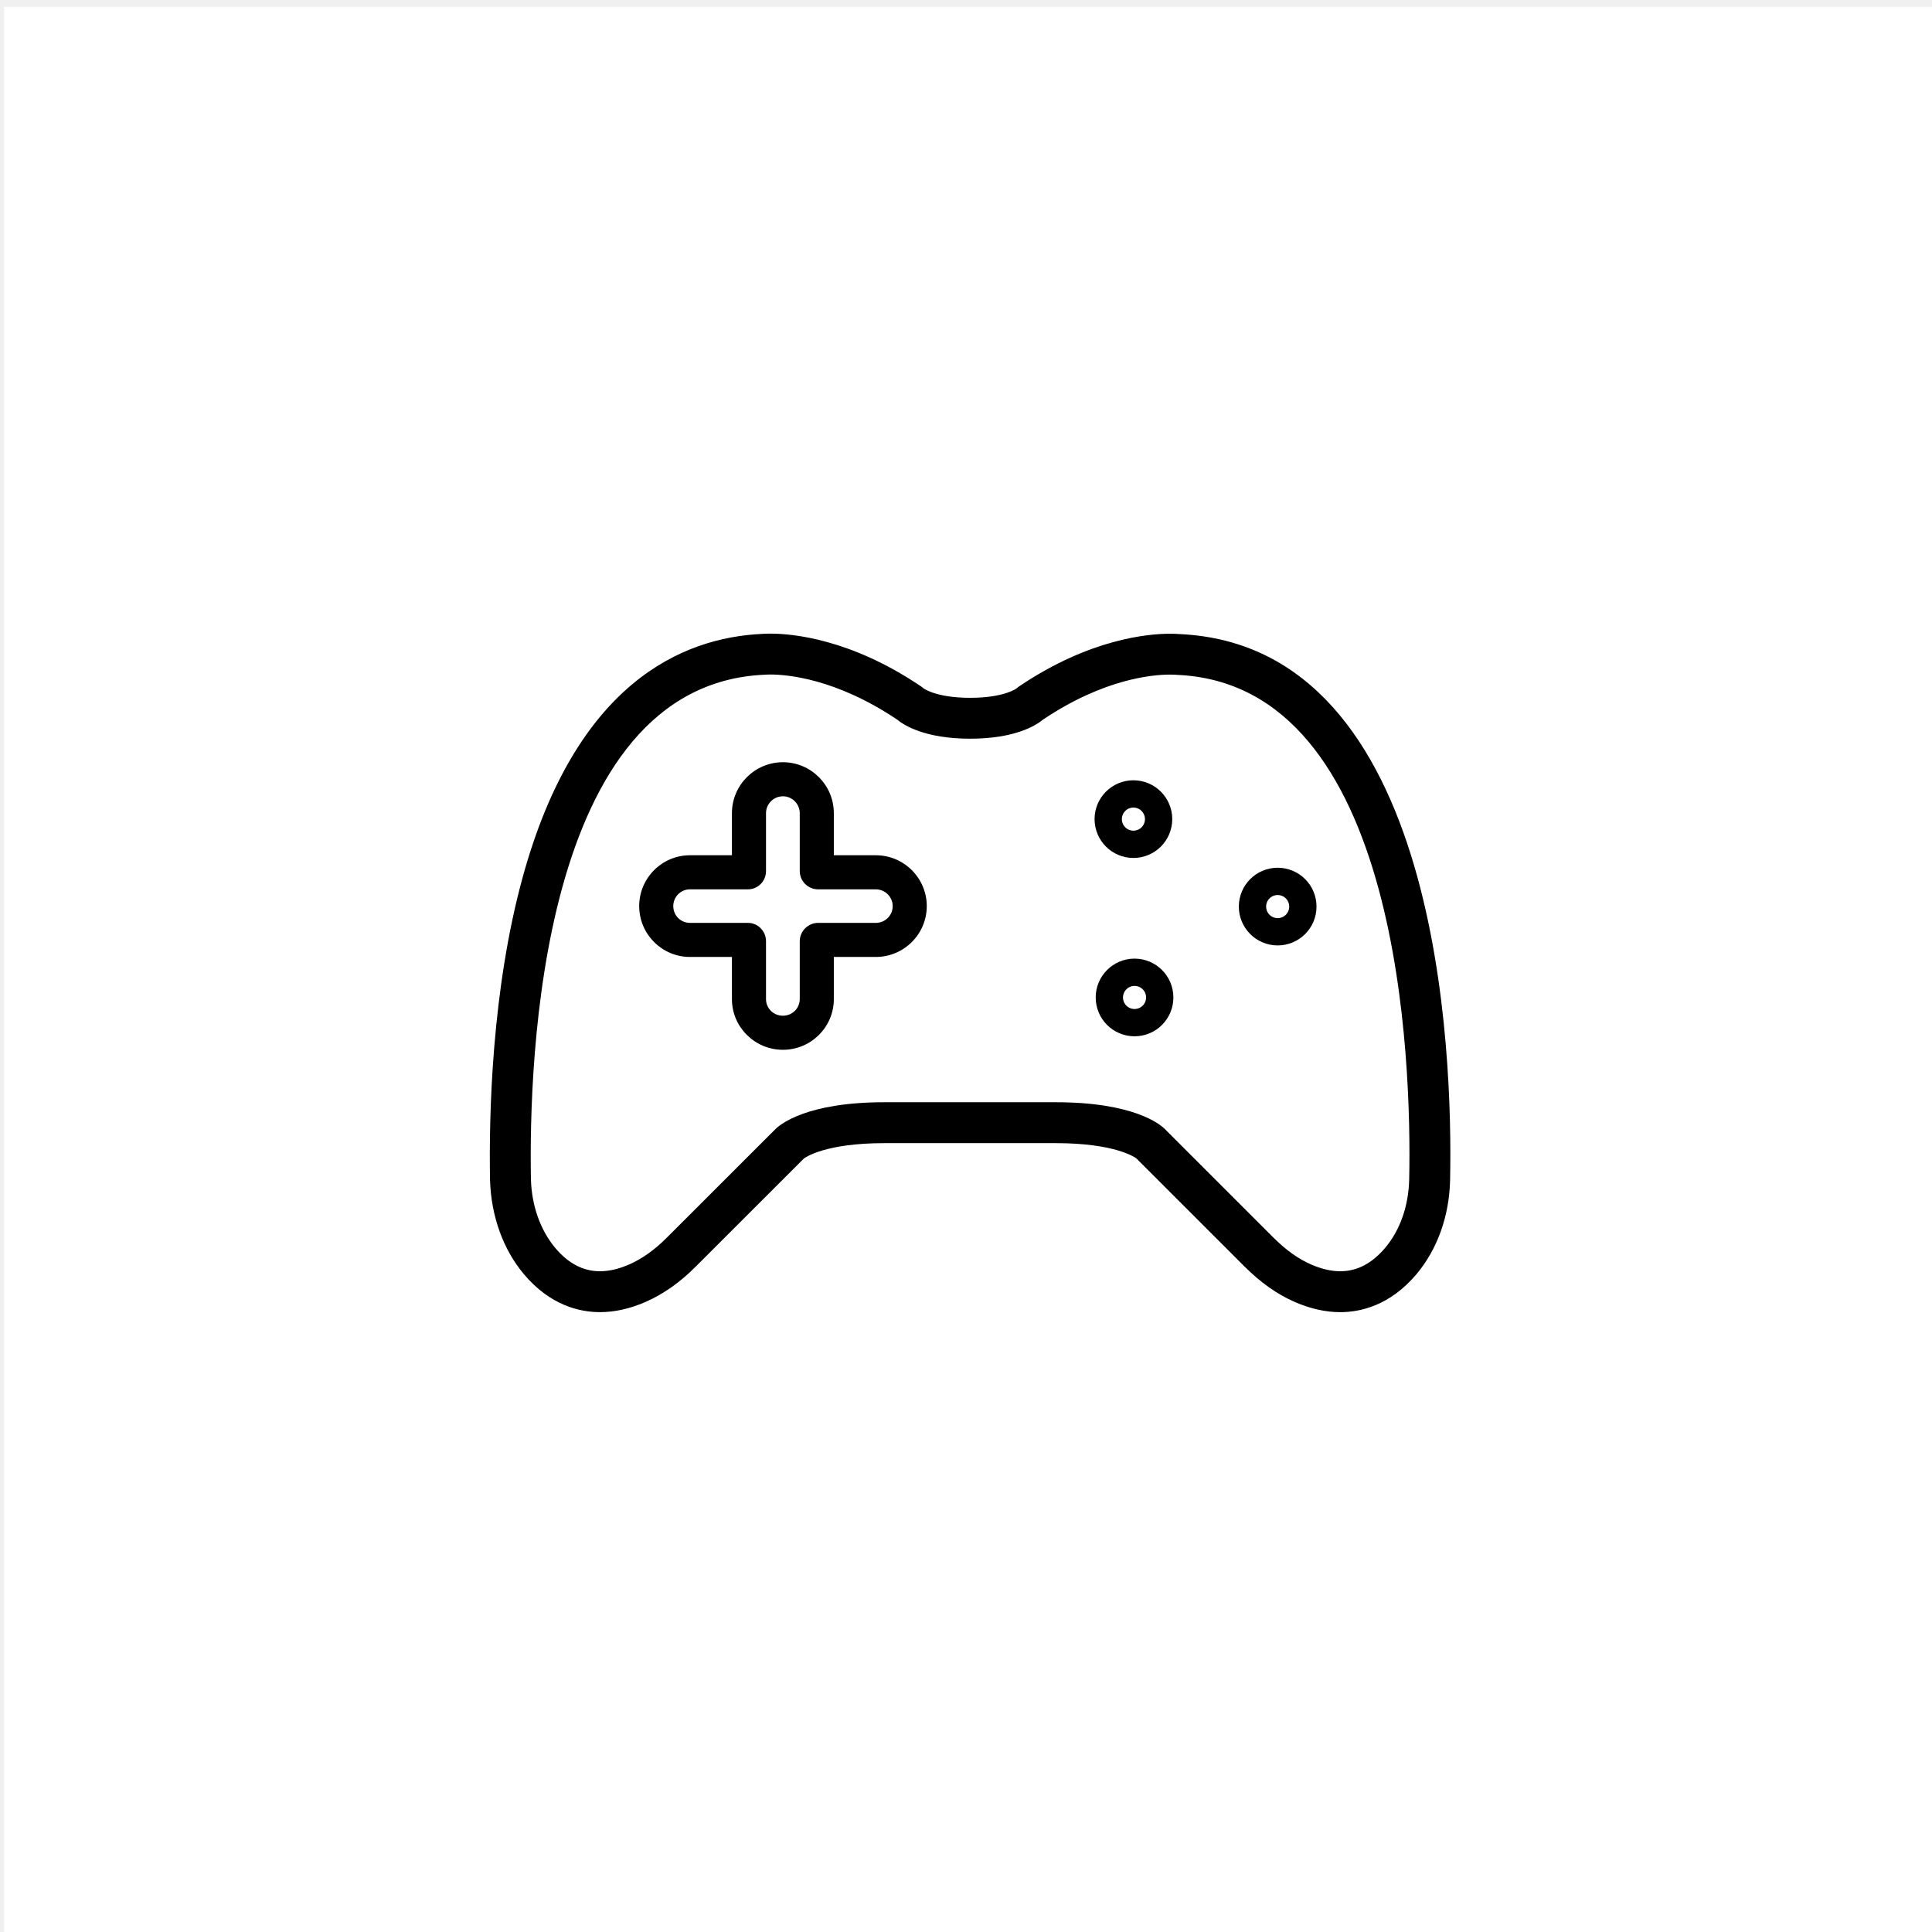
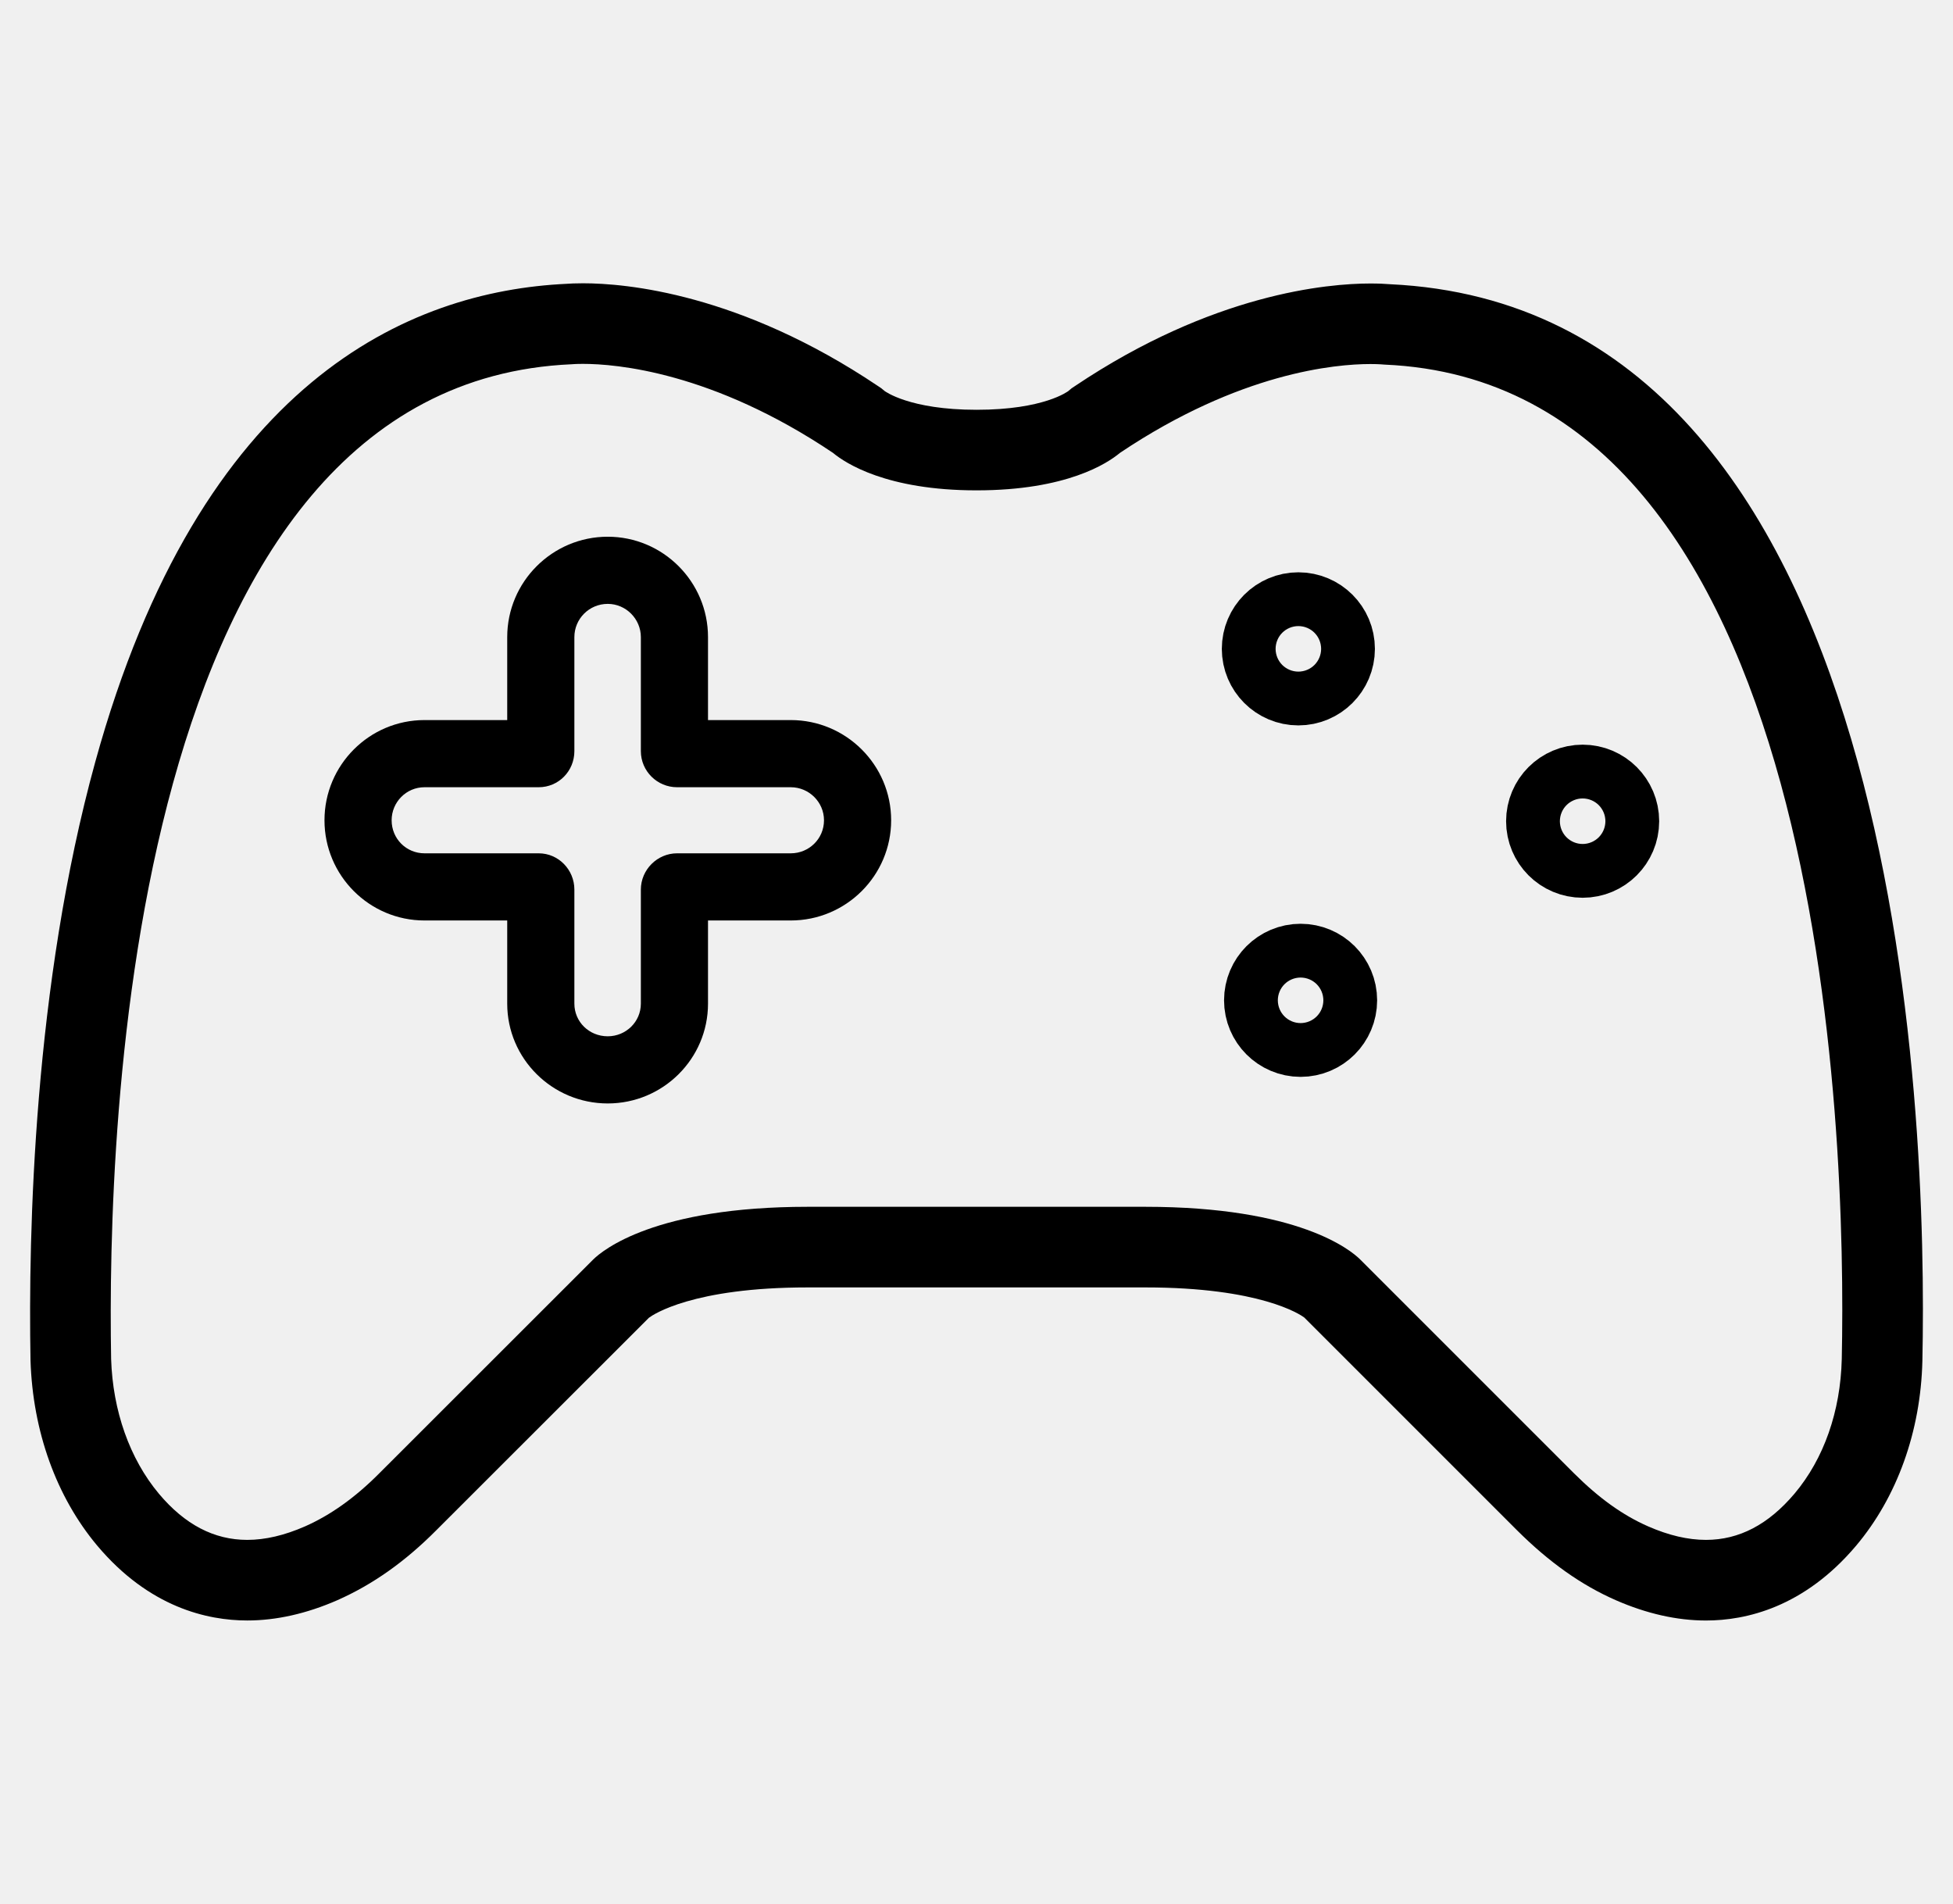
- <svg xmlns="http://www.w3.org/2000/svg" version="1.1" id="Layer_1" x="0px" y="0px" width="141.73px" height="141.73px" viewBox="0 0 141.73 141.73" enable-background="new 0 0 141.73 141.73" xml:space="preserve">
-   <rect class="background" x="0.298" y="0.504" fill="#FFFFFF" width="141.732" height="141.732" />
+ <svg xmlns="http://www.w3.org/2000/svg" version="1.1" id="Layer_1" x="0px" y="0px" width="72.707px" height="70.866px" viewBox="0 0 72.707 70.866" enable-background="new 0 0 72.707 70.866" xml:space="preserve">
  <g class="icon">
    <g>
-       <path d="M56.518,49.482c1.215,0,4.807,0.291,9.304,3.313c0.462,0.385,2.001,1.395,5.343,1.395c3.363,0,4.878-1.01,5.34-1.395    c4.463-2.995,8.028-3.307,9.325-3.307c0.316,0,0.497,0.019,0.523,0.021c16.451,0.704,17.205,28.52,17.024,37.018    c-0.047,1.947-0.665,3.711-1.761,5.012c-0.971,1.147-2.058,1.719-3.295,1.719c-0.671,0-1.386-0.168-2.15-0.502    c-0.946-0.414-1.835-1.053-2.763-1.977l-7.974-7.973c-0.335-0.326-2.262-1.947-7.984-1.947H64.88c-5.7,0-7.638,1.621-7.986,1.963    l-7.962,7.957c-0.918,0.924-1.832,1.563-2.767,1.977c-0.764,0.334-1.479,0.502-2.149,0.502c-1.238,0-2.326-0.571-3.29-1.719    c-1.088-1.301-1.717-3.086-1.778-5.012c-0.152-8.498,0.577-36.313,17.15-37.031C56.098,49.496,56.243,49.482,56.518,49.482     M56.518,46.482c-0.299,0-0.507,0.011-0.614,0.02c-5.857,0.275-13.63,3.597-17.545,17.795c-2.296,8.326-2.496,17.535-2.411,22.284    c0.084,2.644,0.963,5.073,2.477,6.883c1.94,2.31,4.111,2.794,5.591,2.794c1.082,0,2.21-0.254,3.353-0.754    c1.324-0.586,2.527-1.438,3.691-2.61l7.911-7.905c0.143-0.108,1.618-1.129,5.909-1.129h12.57c4.279,0,5.762,1.007,5.914,1.119    l7.923,7.922c1.198,1.193,2.4,2.044,3.682,2.604c1.144,0.5,2.271,0.754,3.353,0.754c1.476,0,3.642-0.482,5.586-2.782    c1.53-1.816,2.406-4.257,2.469-6.876c0.195-9.19-0.658-39.187-19.82-40.084c-0.168-0.014-0.411-0.027-0.727-0.027    c-1.597,0-5.864,0.372-10.997,3.815l-0.129,0.086l-0.119,0.1c-0.008,0.006-0.896,0.7-3.42,0.7c-2.504,0-3.418-0.696-3.427-0.703    l-0.119-0.099l-0.124-0.083C62.36,46.855,58.107,46.482,56.518,46.482L56.518,46.482z" />
+       <path d="M21.707,13.545c1.215,0,4.807,0.291,9.304,3.313c0.462,0.385,2.001,1.395,5.343,1.395c3.364,0,4.878-1.01,5.34-1.395    c4.463-2.995,8.028-3.307,9.325-3.307c0.316,0,0.497,0.019,0.523,0.021c16.451,0.704,17.205,28.52,17.024,37.018    c-0.047,1.947-0.665,3.711-1.761,5.012c-0.971,1.147-2.058,1.719-3.295,1.719c-0.671,0-1.386-0.168-2.15-0.502    c-0.946-0.414-1.835-1.053-2.763-1.977l-7.974-7.973c-0.335-0.326-2.262-1.947-7.984-1.947H30.069c-5.7,0-7.638,1.621-7.986,1.963    l-7.962,7.957c-0.918,0.924-1.832,1.563-2.767,1.977c-0.764,0.334-1.479,0.502-2.149,0.502c-1.238,0-2.326-0.571-3.29-1.719    c-1.088-1.301-1.717-3.086-1.778-5.012c-0.152-8.498,0.577-36.313,17.15-37.031C21.287,13.559,21.432,13.545,21.707,13.545     M21.707,10.545c-0.299,0-0.507,0.011-0.614,0.02C15.235,10.84,7.462,14.162,3.547,28.36c-2.296,8.326-2.496,17.535-2.411,22.284    c0.084,2.644,0.963,5.073,2.477,6.883c1.94,2.31,4.111,2.794,5.591,2.794c1.082,0,2.21-0.254,3.353-0.754    c1.324-0.586,2.527-1.438,3.691-2.61l7.911-7.905c0.143-0.108,1.618-1.129,5.909-1.129H42.64c4.279,0,5.762,1.007,5.914,1.119    l7.923,7.922c1.198,1.193,2.4,2.044,3.682,2.604c1.144,0.5,2.271,0.754,3.353,0.754c1.476,0,3.642-0.482,5.586-2.782    c1.53-1.816,2.406-4.257,2.469-6.876c0.195-9.19-0.658-39.187-19.82-40.084c-0.168-0.014-0.411-0.027-0.727-0.027    c-1.597,0-5.864,0.372-10.997,3.815l-0.129,0.086l-0.119,0.1c-0.008,0.006-0.896,0.7-3.42,0.7c-2.504,0-3.418-0.696-3.427-0.703    l-0.119-0.099l-0.124-0.083C27.549,10.918,23.296,10.545,21.707,10.545L21.707,10.545z" />
    </g>
-     <circle fill="none" stroke="#000000" stroke-width="3.697" stroke-miterlimit="10" cx="83.146" cy="60.09" r="1.001" />
-     <circle fill="none" stroke="#000000" stroke-width="3.697" stroke-miterlimit="10" cx="93.729" cy="66.506" r="1.001" />
-     <circle fill="none" stroke="#000000" stroke-width="3.697" stroke-miterlimit="10" cx="83.229" cy="73.173" r="1.001" />
+     <circle fill="none" stroke="#000000" stroke-width="3.697" stroke-miterlimit="10" cx="48.336" cy="24.153" r="1.001" />
+     <circle fill="none" stroke="#000000" stroke-width="3.697" stroke-miterlimit="10" cx="58.919" cy="30.569" r="1.001" />
+     <circle fill="none" stroke="#000000" stroke-width="3.697" stroke-miterlimit="10" cx="48.419" cy="37.236" r="1.001" />
    <g>
      <g>
-         <path d="M57.436,58.416c0.679,0,1.233,0.562,1.233,1.237v4.244c0,0.746,0.611,1.344,1.347,1.344h4.234     c0.68,0,1.237,0.555,1.237,1.23c0,0.689-0.558,1.23-1.237,1.23h-4.234c-0.735,0-1.347,0.611-1.347,1.35v4.246     c0,0.676-0.555,1.215-1.233,1.215c-0.694,0-1.242-0.539-1.242-1.215v-4.246c0-0.738-0.59-1.35-1.328-1.35h-4.252     c-0.677,0-1.223-0.541-1.223-1.23c0-0.676,0.546-1.23,1.223-1.23h4.252c0.738,0,1.328-0.598,1.328-1.344v-4.244     C56.193,58.978,56.741,58.416,57.436,58.416 M57.436,55.916c-2.063,0-3.742,1.677-3.742,3.737v3.088h-3.08     c-2.053,0-3.723,1.673-3.723,3.73s1.67,3.73,3.723,3.73h3.08v3.096c0,2.049,1.679,3.715,3.742,3.715     c2.059,0,3.733-1.666,3.733-3.715v-3.096h3.081c2.061,0,3.737-1.673,3.737-3.73s-1.677-3.73-3.737-3.73h-3.081v-3.088     C61.169,57.593,59.494,55.916,57.436,55.916L57.436,55.916z" />
+         <path d="M22.625,22.479c0.679,0,1.233,0.562,1.233,1.237v4.244c0,0.746,0.611,1.344,1.347,1.344h4.234     c0.68,0,1.237,0.555,1.237,1.23c0,0.689-0.558,1.23-1.237,1.23h-4.234c-0.735,0-1.347,0.611-1.347,1.35v4.246     c0,0.676-0.555,1.215-1.233,1.215c-0.694,0-1.242-0.539-1.242-1.215v-4.246c0-0.738-0.59-1.35-1.328-1.35h-4.252     c-0.677,0-1.223-0.541-1.223-1.23c0-0.676,0.546-1.23,1.223-1.23h4.252c0.738,0,1.328-0.598,1.328-1.344v-4.244     C21.382,23.041,21.93,22.479,22.625,22.479 M22.625,19.979c-2.063,0-3.742,1.677-3.742,3.737v3.088h-3.08     c-2.053,0-3.723,1.673-3.723,3.73s1.67,3.73,3.723,3.73h3.08v3.096c0,2.049,1.679,3.715,3.742,3.715     c2.059,0,3.733-1.666,3.733-3.715v-3.096h3.081c2.061,0,3.737-1.673,3.737-3.73s-1.677-3.73-3.737-3.73h-3.081v-3.088     C26.358,21.656,24.683,19.979,22.625,19.979L22.625,19.979z" />
      </g>
    </g>
  </g>
</svg>
